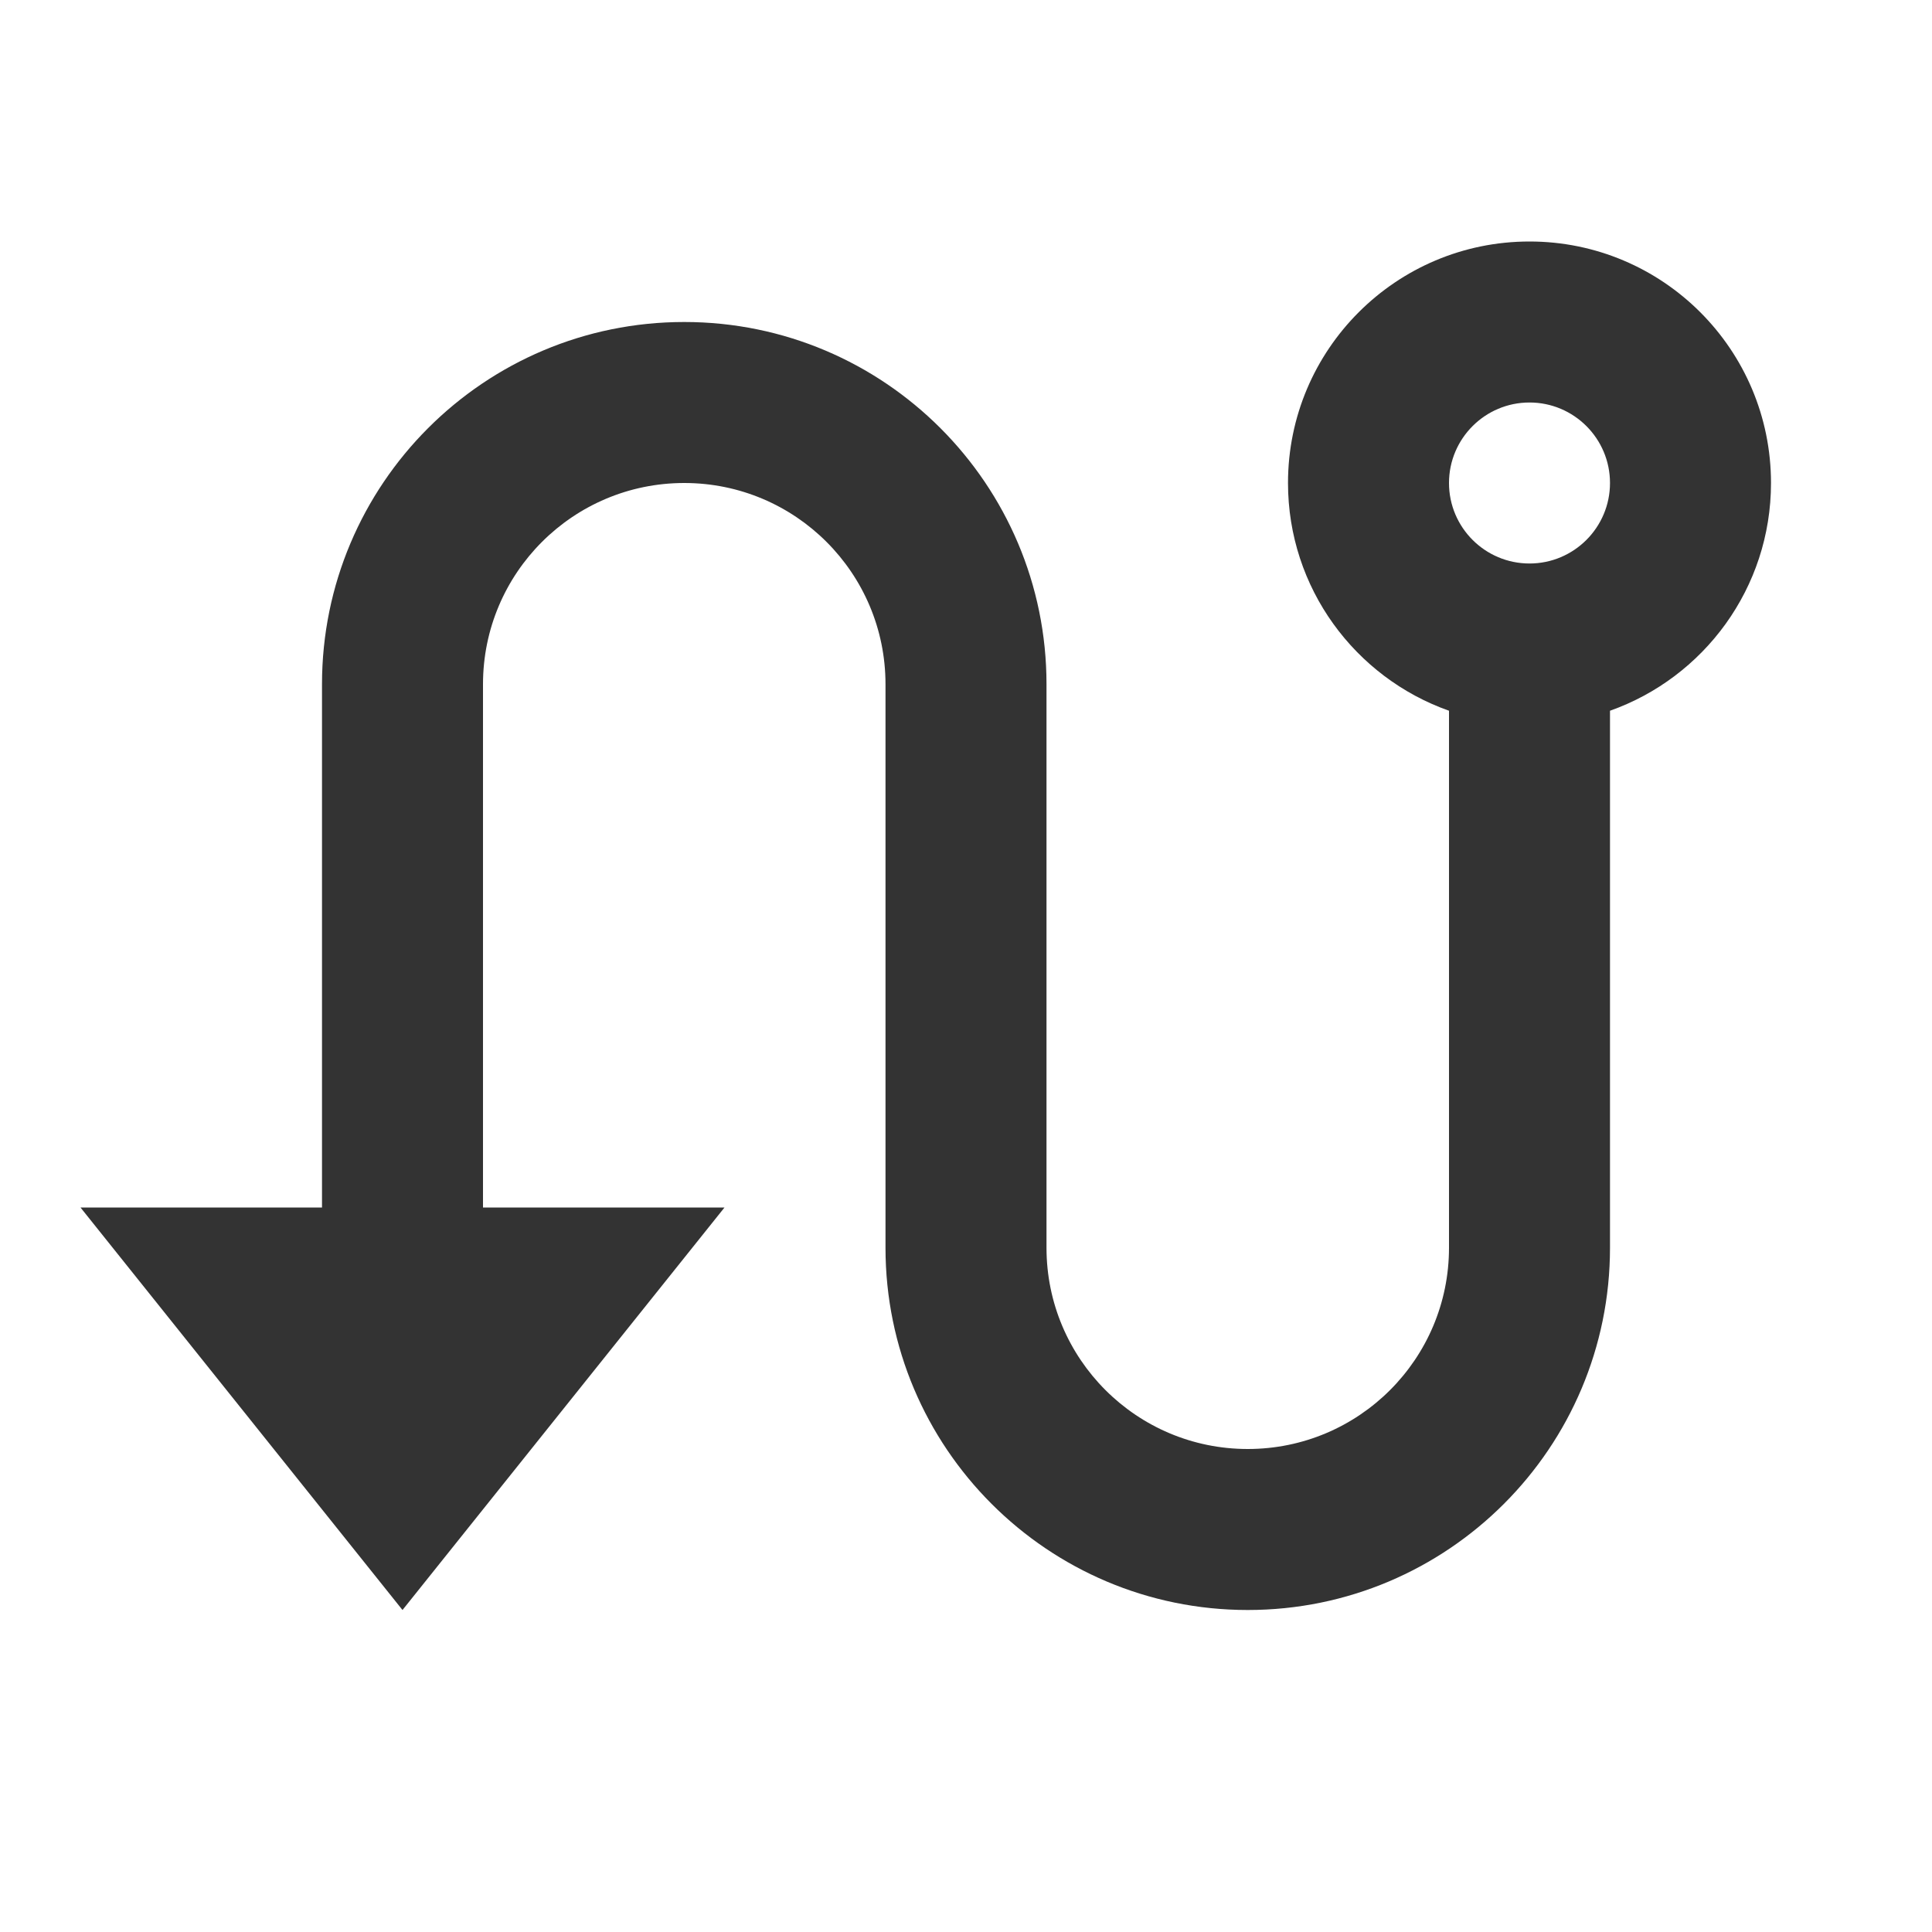
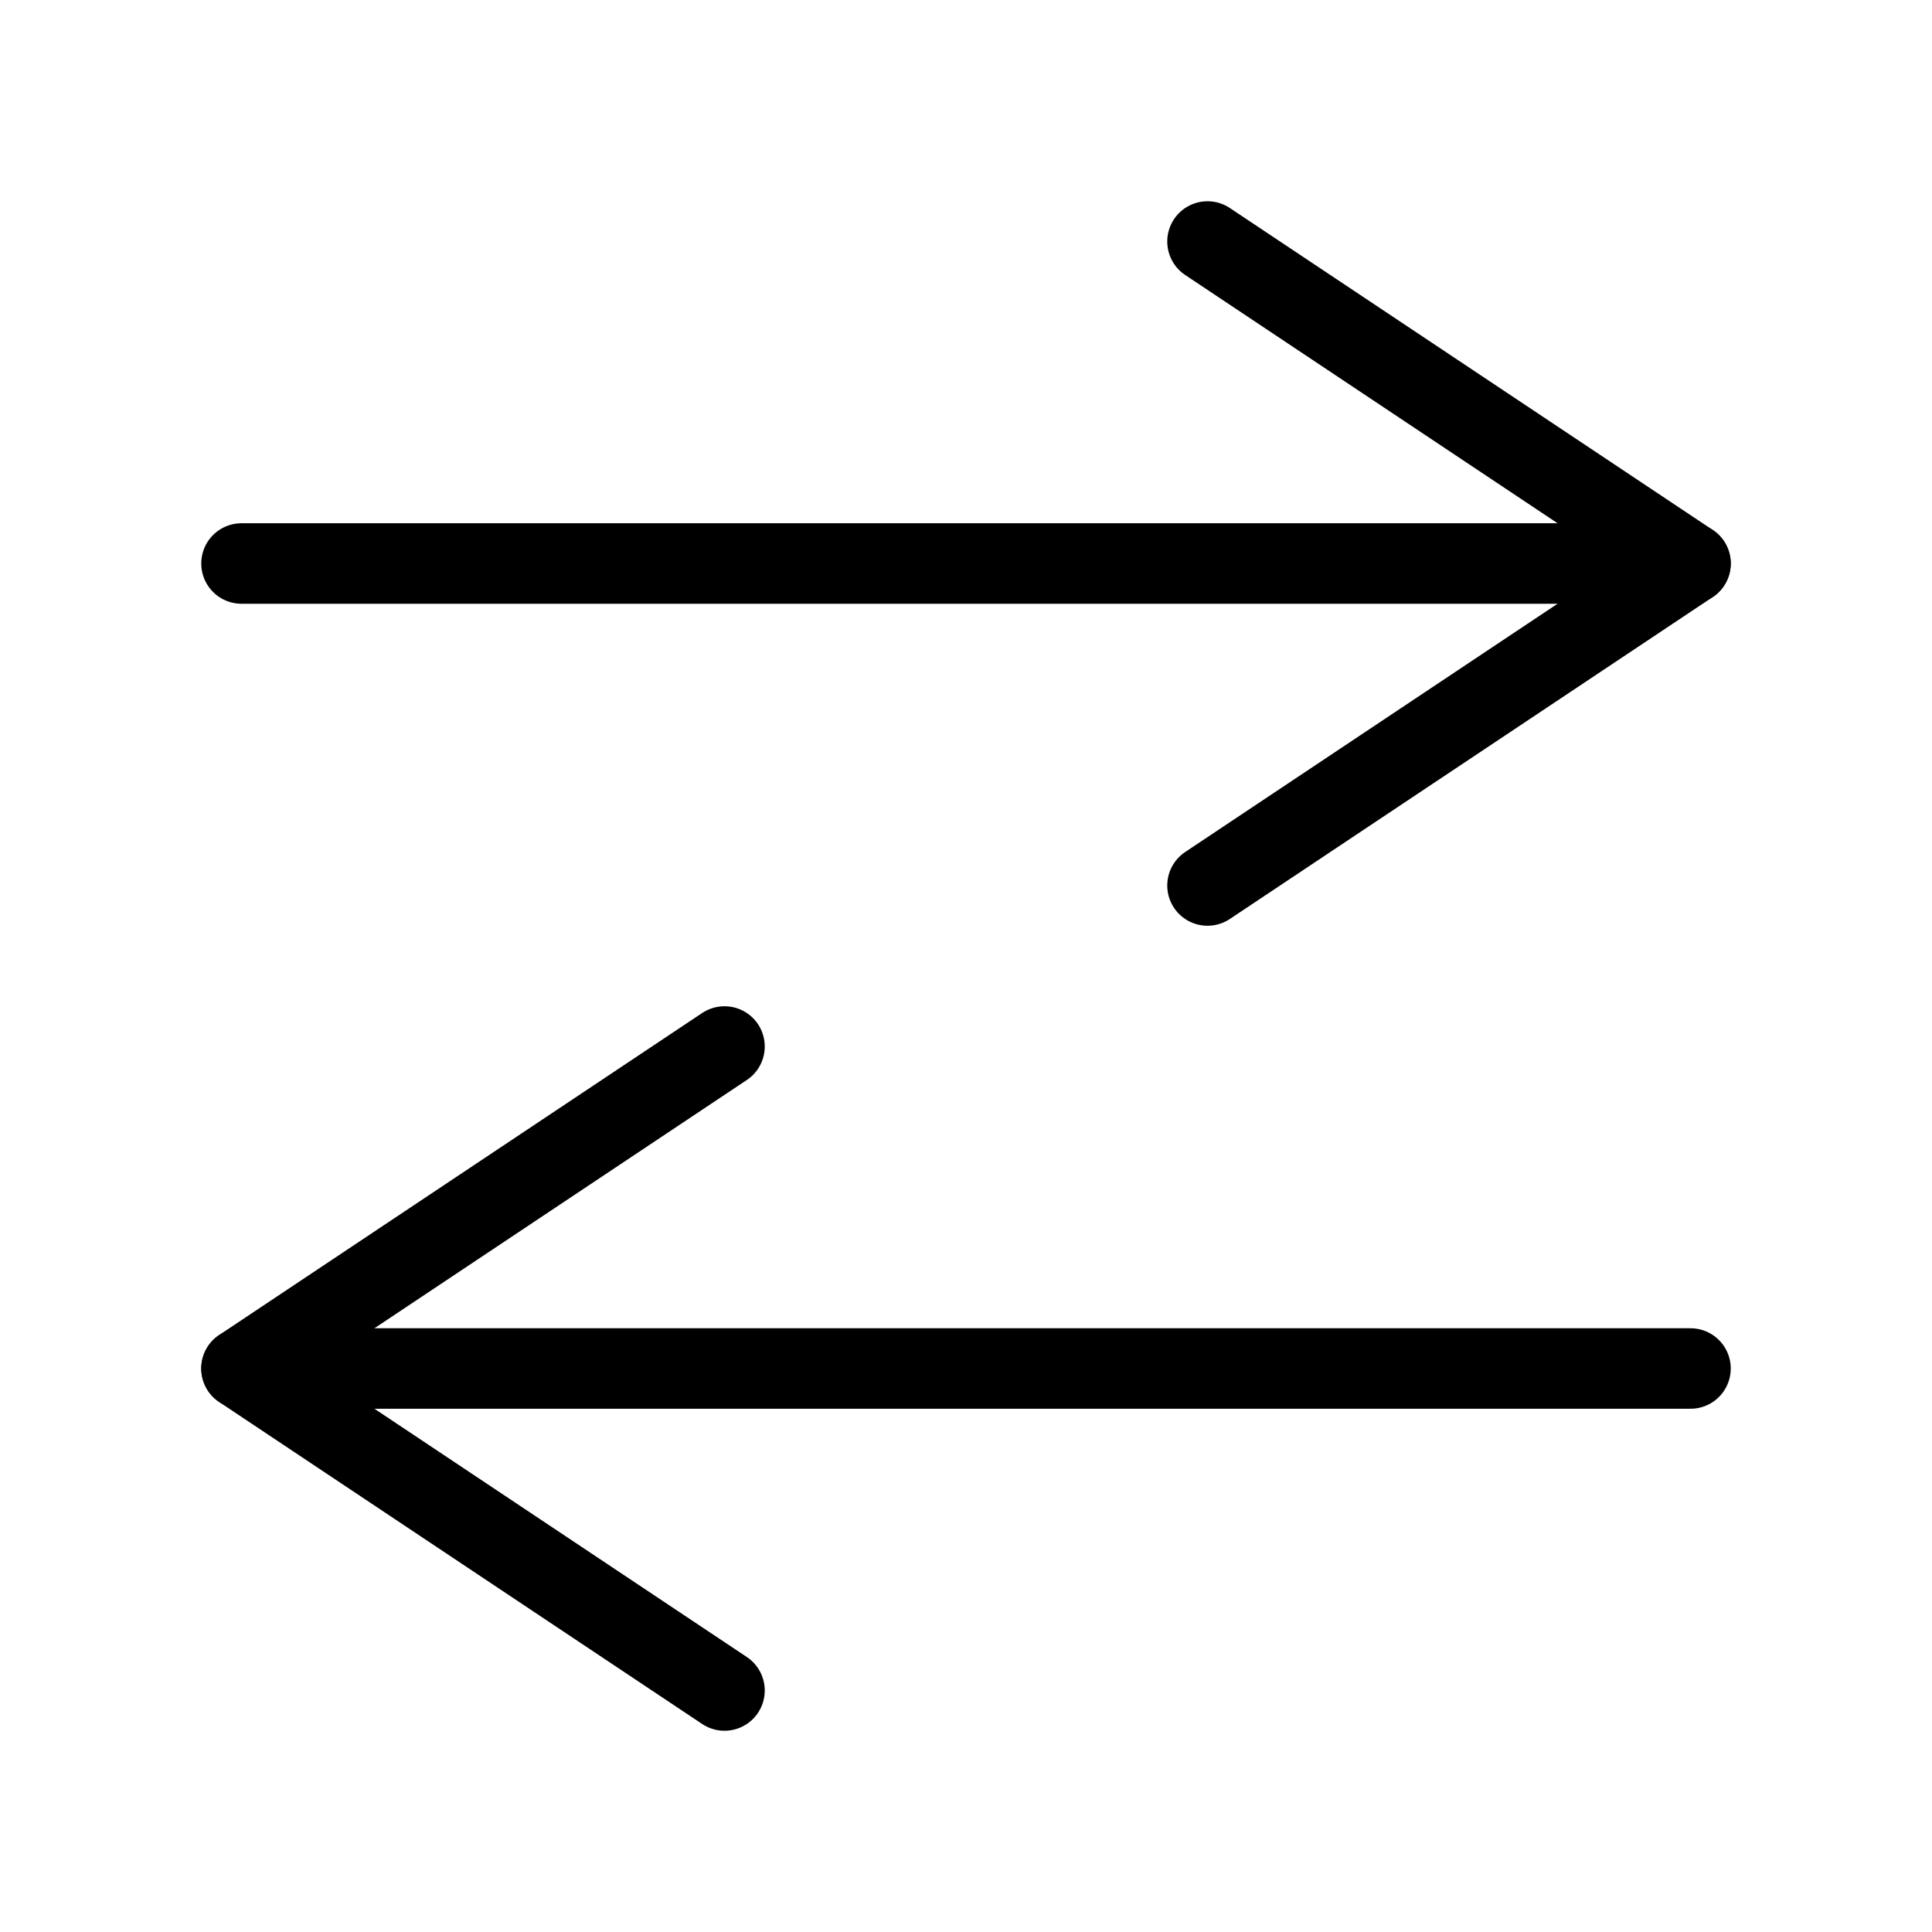
- <svg xmlns="http://www.w3.org/2000/svg" width="24" height="24" viewBox="0 0 24 24" fill="#333333">
-   <path d="M4 15V8.5C4 6.015 6.015 4 8.5 4C10.985 4 13 6.015 13 8.5V15.5C13 16.881 14.119 18 15.5 18C16.881 18 18 16.881 18 15.5V8.829C16.835 8.417 16 7.306 16 6C16 4.343 17.343 3 19 3C20.657 3 22 4.343 22 6C22 7.306 21.165 8.417 20 8.829V15.5C20 17.985 17.985 20 15.5 20C13.015 20 11 17.985 11 15.5V8.5C11 7.119 9.881 6 8.5 6C7.119 6 6 7.119 6 8.5V15H9L5 20L1 15H4ZM19 7C19.552 7 20 6.552 20 6C20 5.448 19.552 5 19 5C18.448 5 18 5.448 18 6C18 6.552 18.448 7 19 7Z" />
+ <svg xmlns="http://www.w3.org/2000/svg" width="24" height="24" viewBox="0 0 24 24" fill="none" stroke="currentColor" stroke-width="1" stroke-linecap="round" stroke-linejoin="round">
+   <polyline points="15,3 21,7 15,11" />
+   <path d="M3 7h18" />
+   <polyline points="9,13 3,17 9,21" />
+   <path d="M21 17H3" />
</svg>
